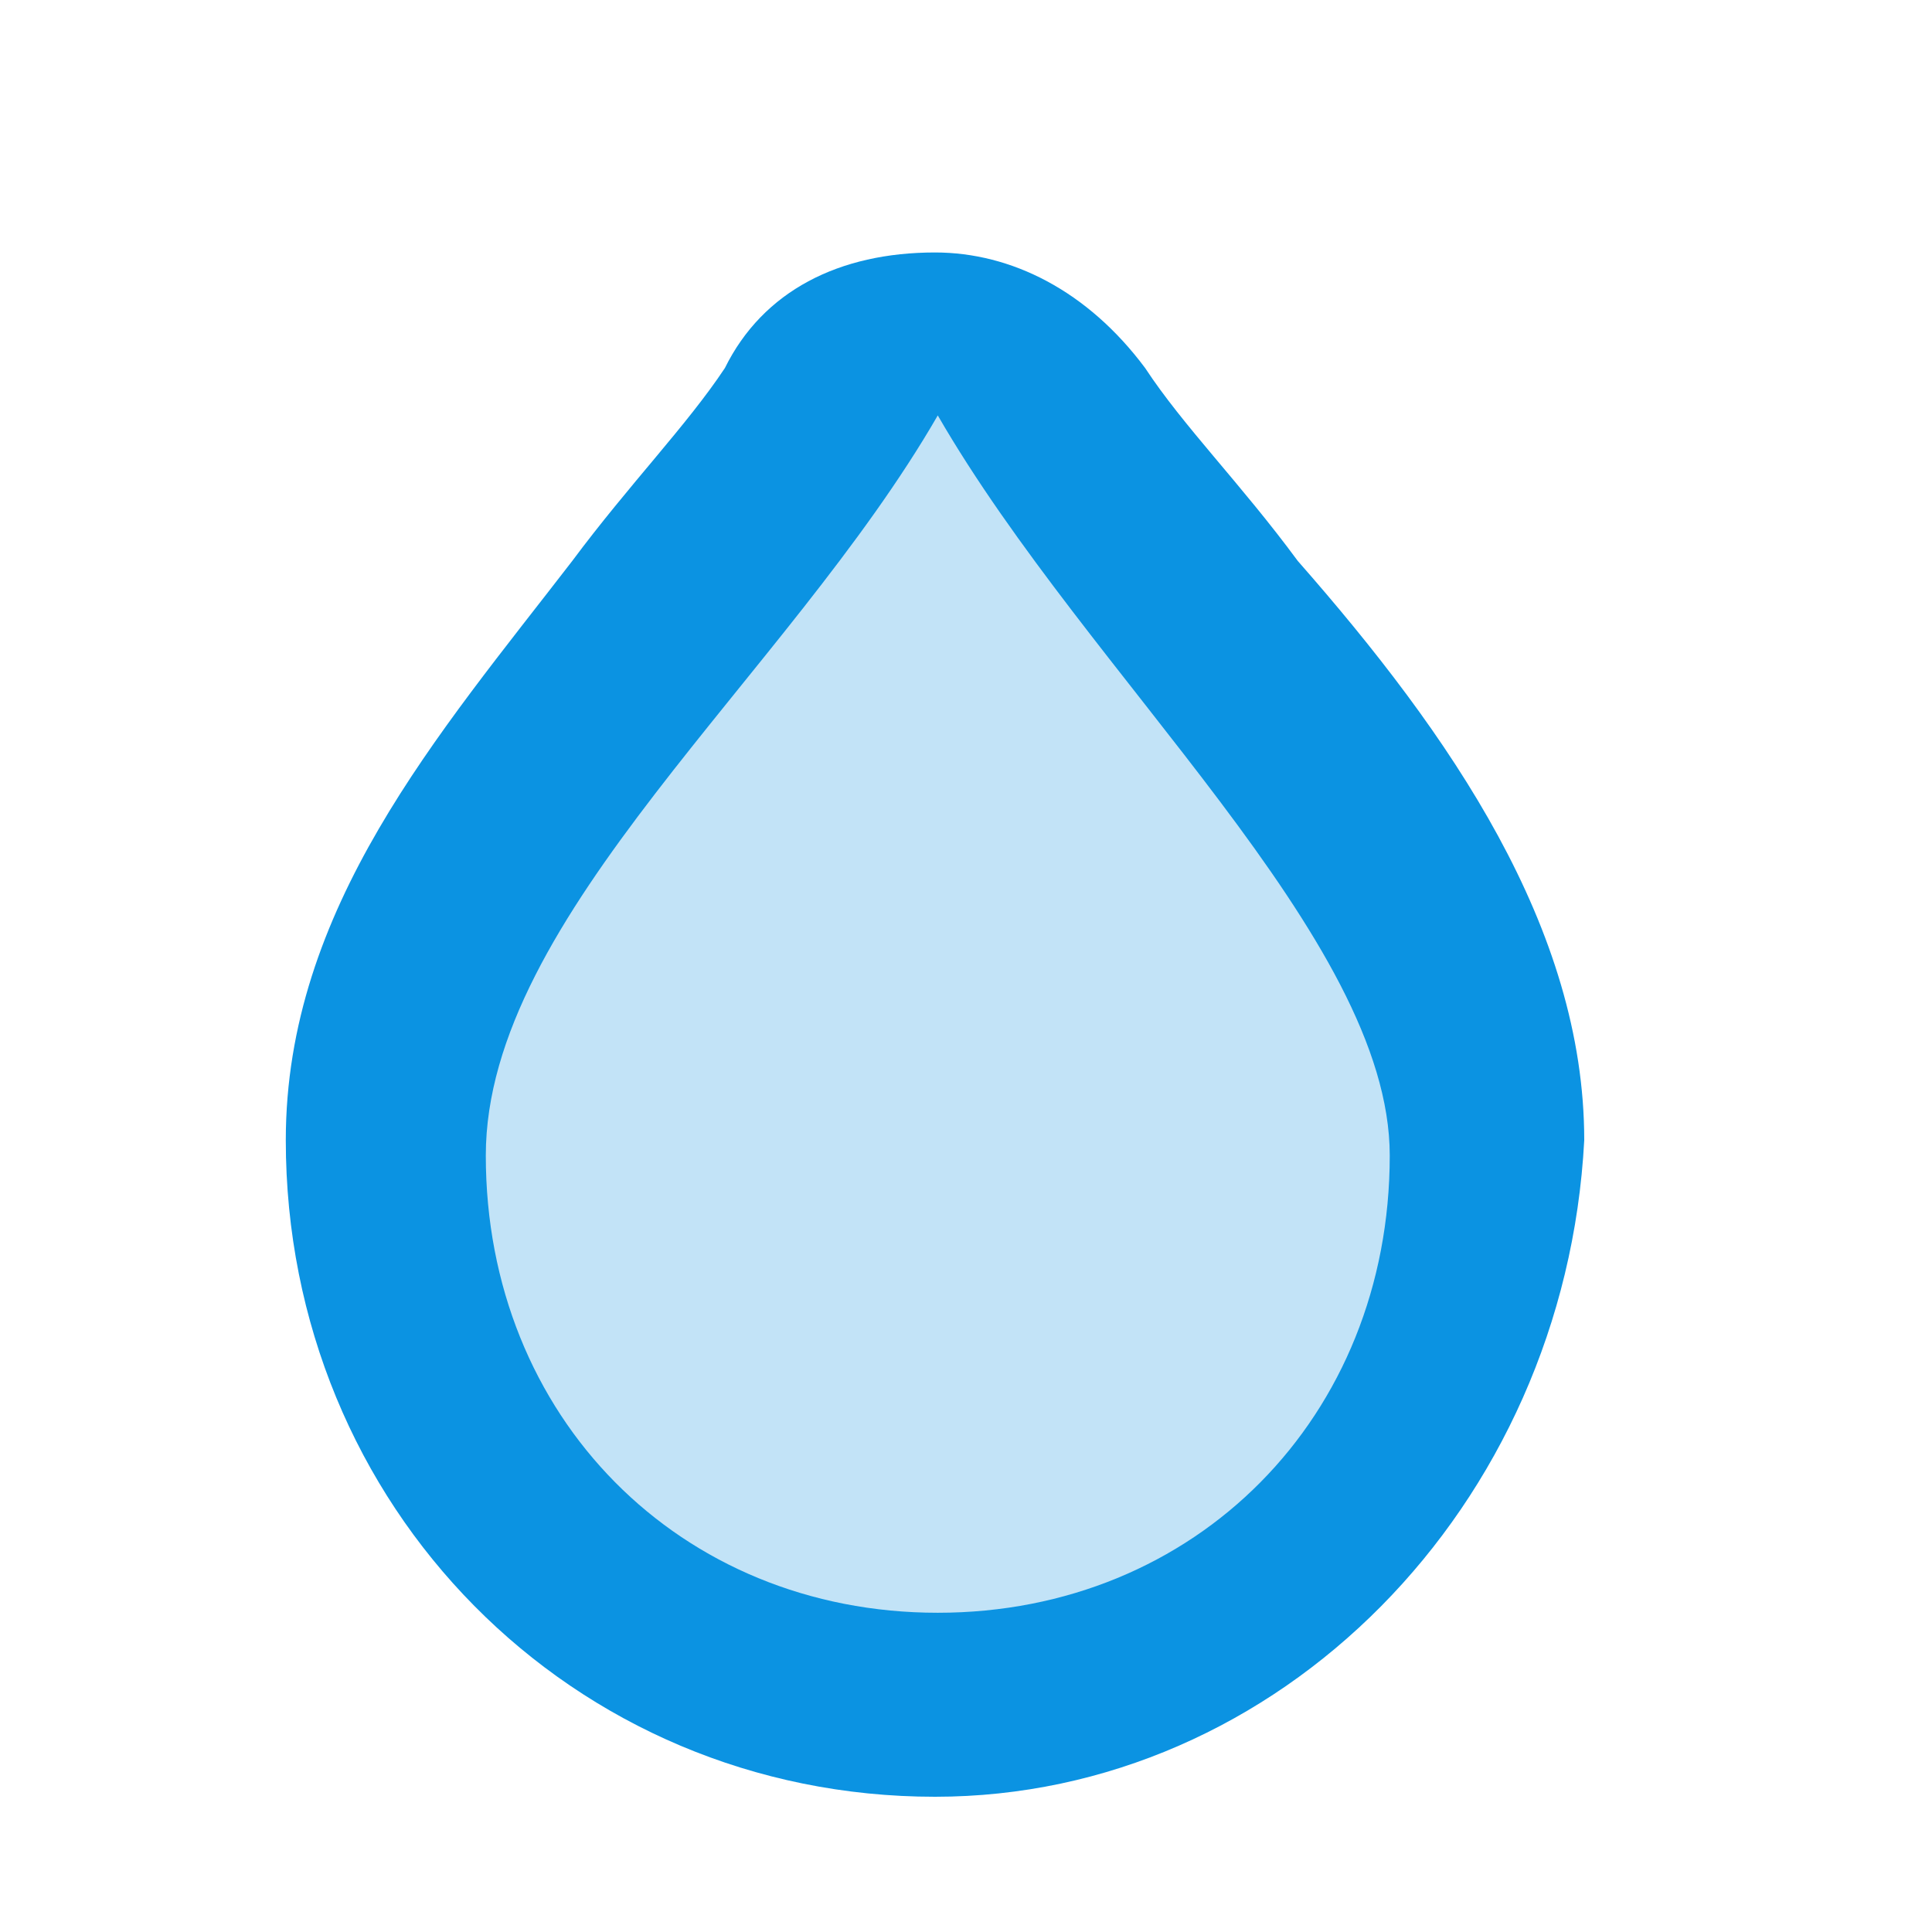
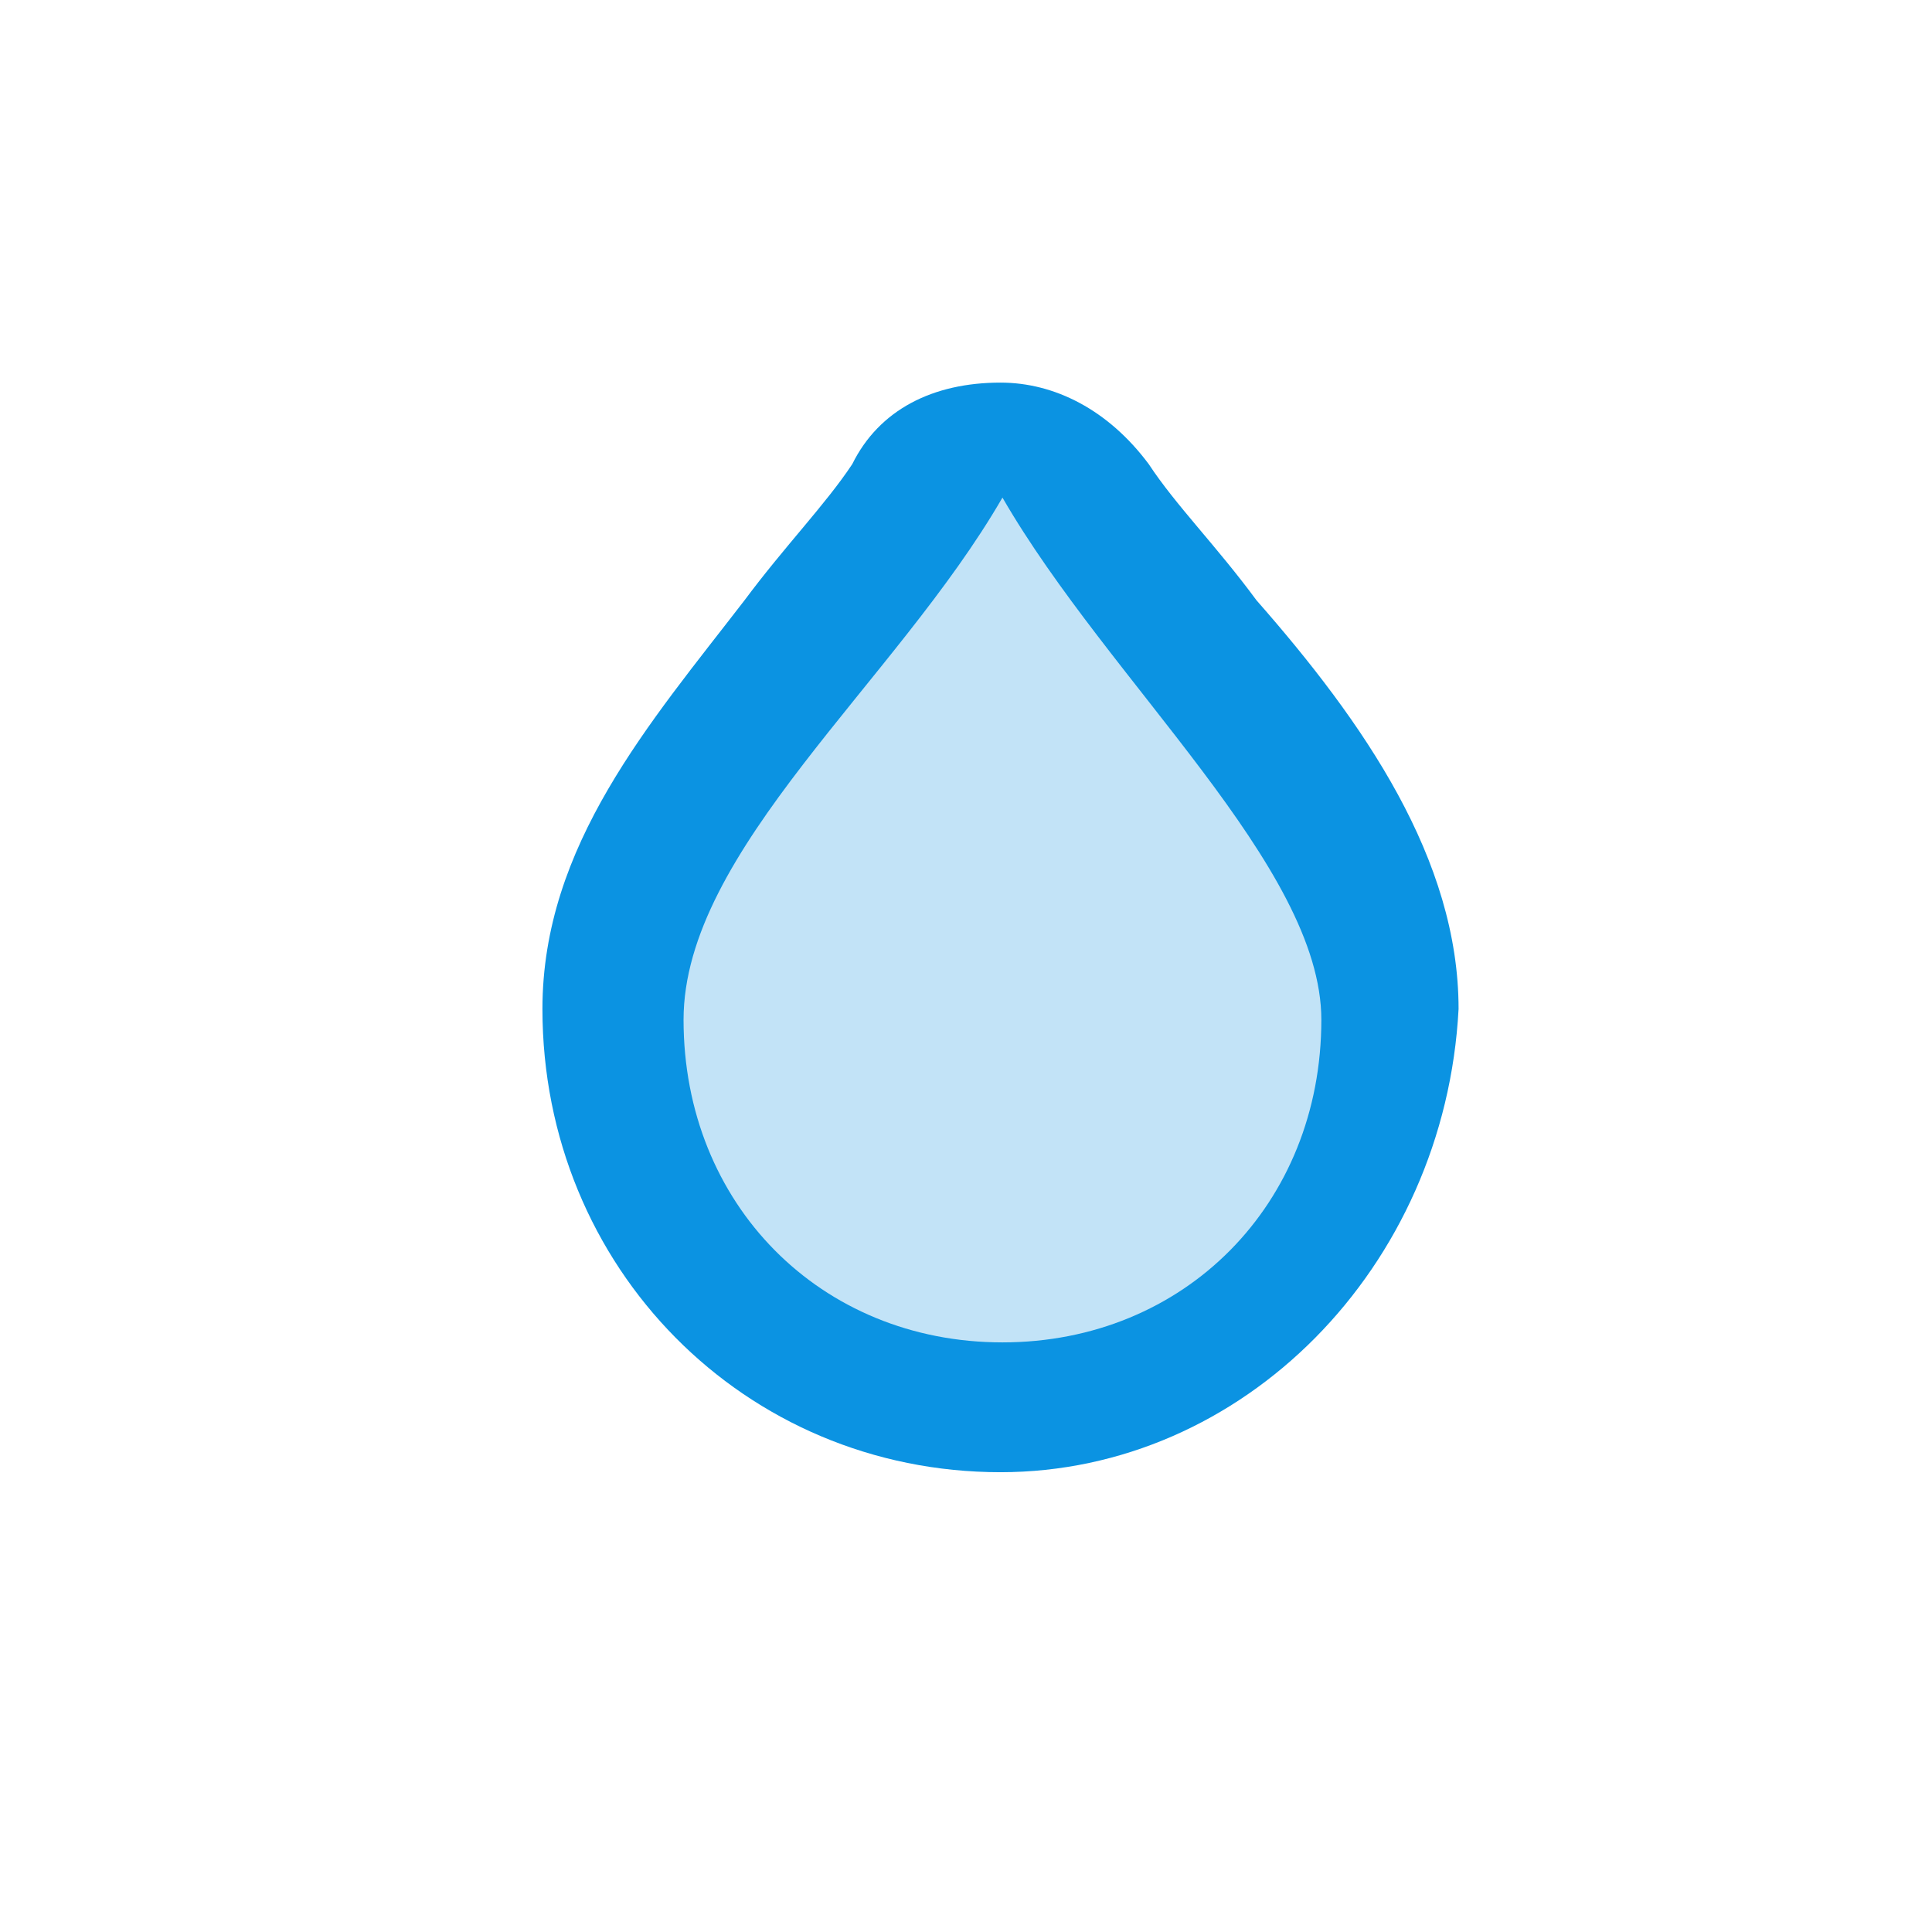
- <svg xmlns="http://www.w3.org/2000/svg" width="284" height="284" viewBox="50 30 200 200" fill="none">
+ <svg xmlns="http://www.w3.org/2000/svg" width="283.46" height="283.46" viewBox="0 0 283.46 283.46" fill="none">
  <path d="M146.793 216C109.239 216 79.585 185.984 79.585 148.035C79.585 124.035 95.383 106.052 109.239 88.069C115.196 80.069 121.088 74.053 125.038 68.103C128.987 60.103 136.886 56.136 146.793 56.136C154.692 56.136 162.591 60.103 168.548 68.103C172.497 74.119 178.454 80.069 184.346 88.069C200.144 106.052 214 126.085 214 148.035C211.993 186.05 182.339 216 146.793 216ZM146.793 122.052C140.836 130.052 128.987 144.068 128.987 148.035C128.987 158.018 136.886 166.018 146.793 166.018C156.699 166.018 164.598 158.018 164.598 148.035C162.591 144.068 152.749 130.052 146.793 122.052Z" fill="#0B93E2" />
  <path d="M193.866 149.624C193.866 176.68 173.794 196.953 147.078 196.953C120.363 196.953 100.29 176.68 100.29 149.624C100.29 124.804 131.458 100.059 147.078 73.003C162.699 100.059 193.866 127.115 193.866 149.624Z" fill="#C2E3F7" />
</svg>
